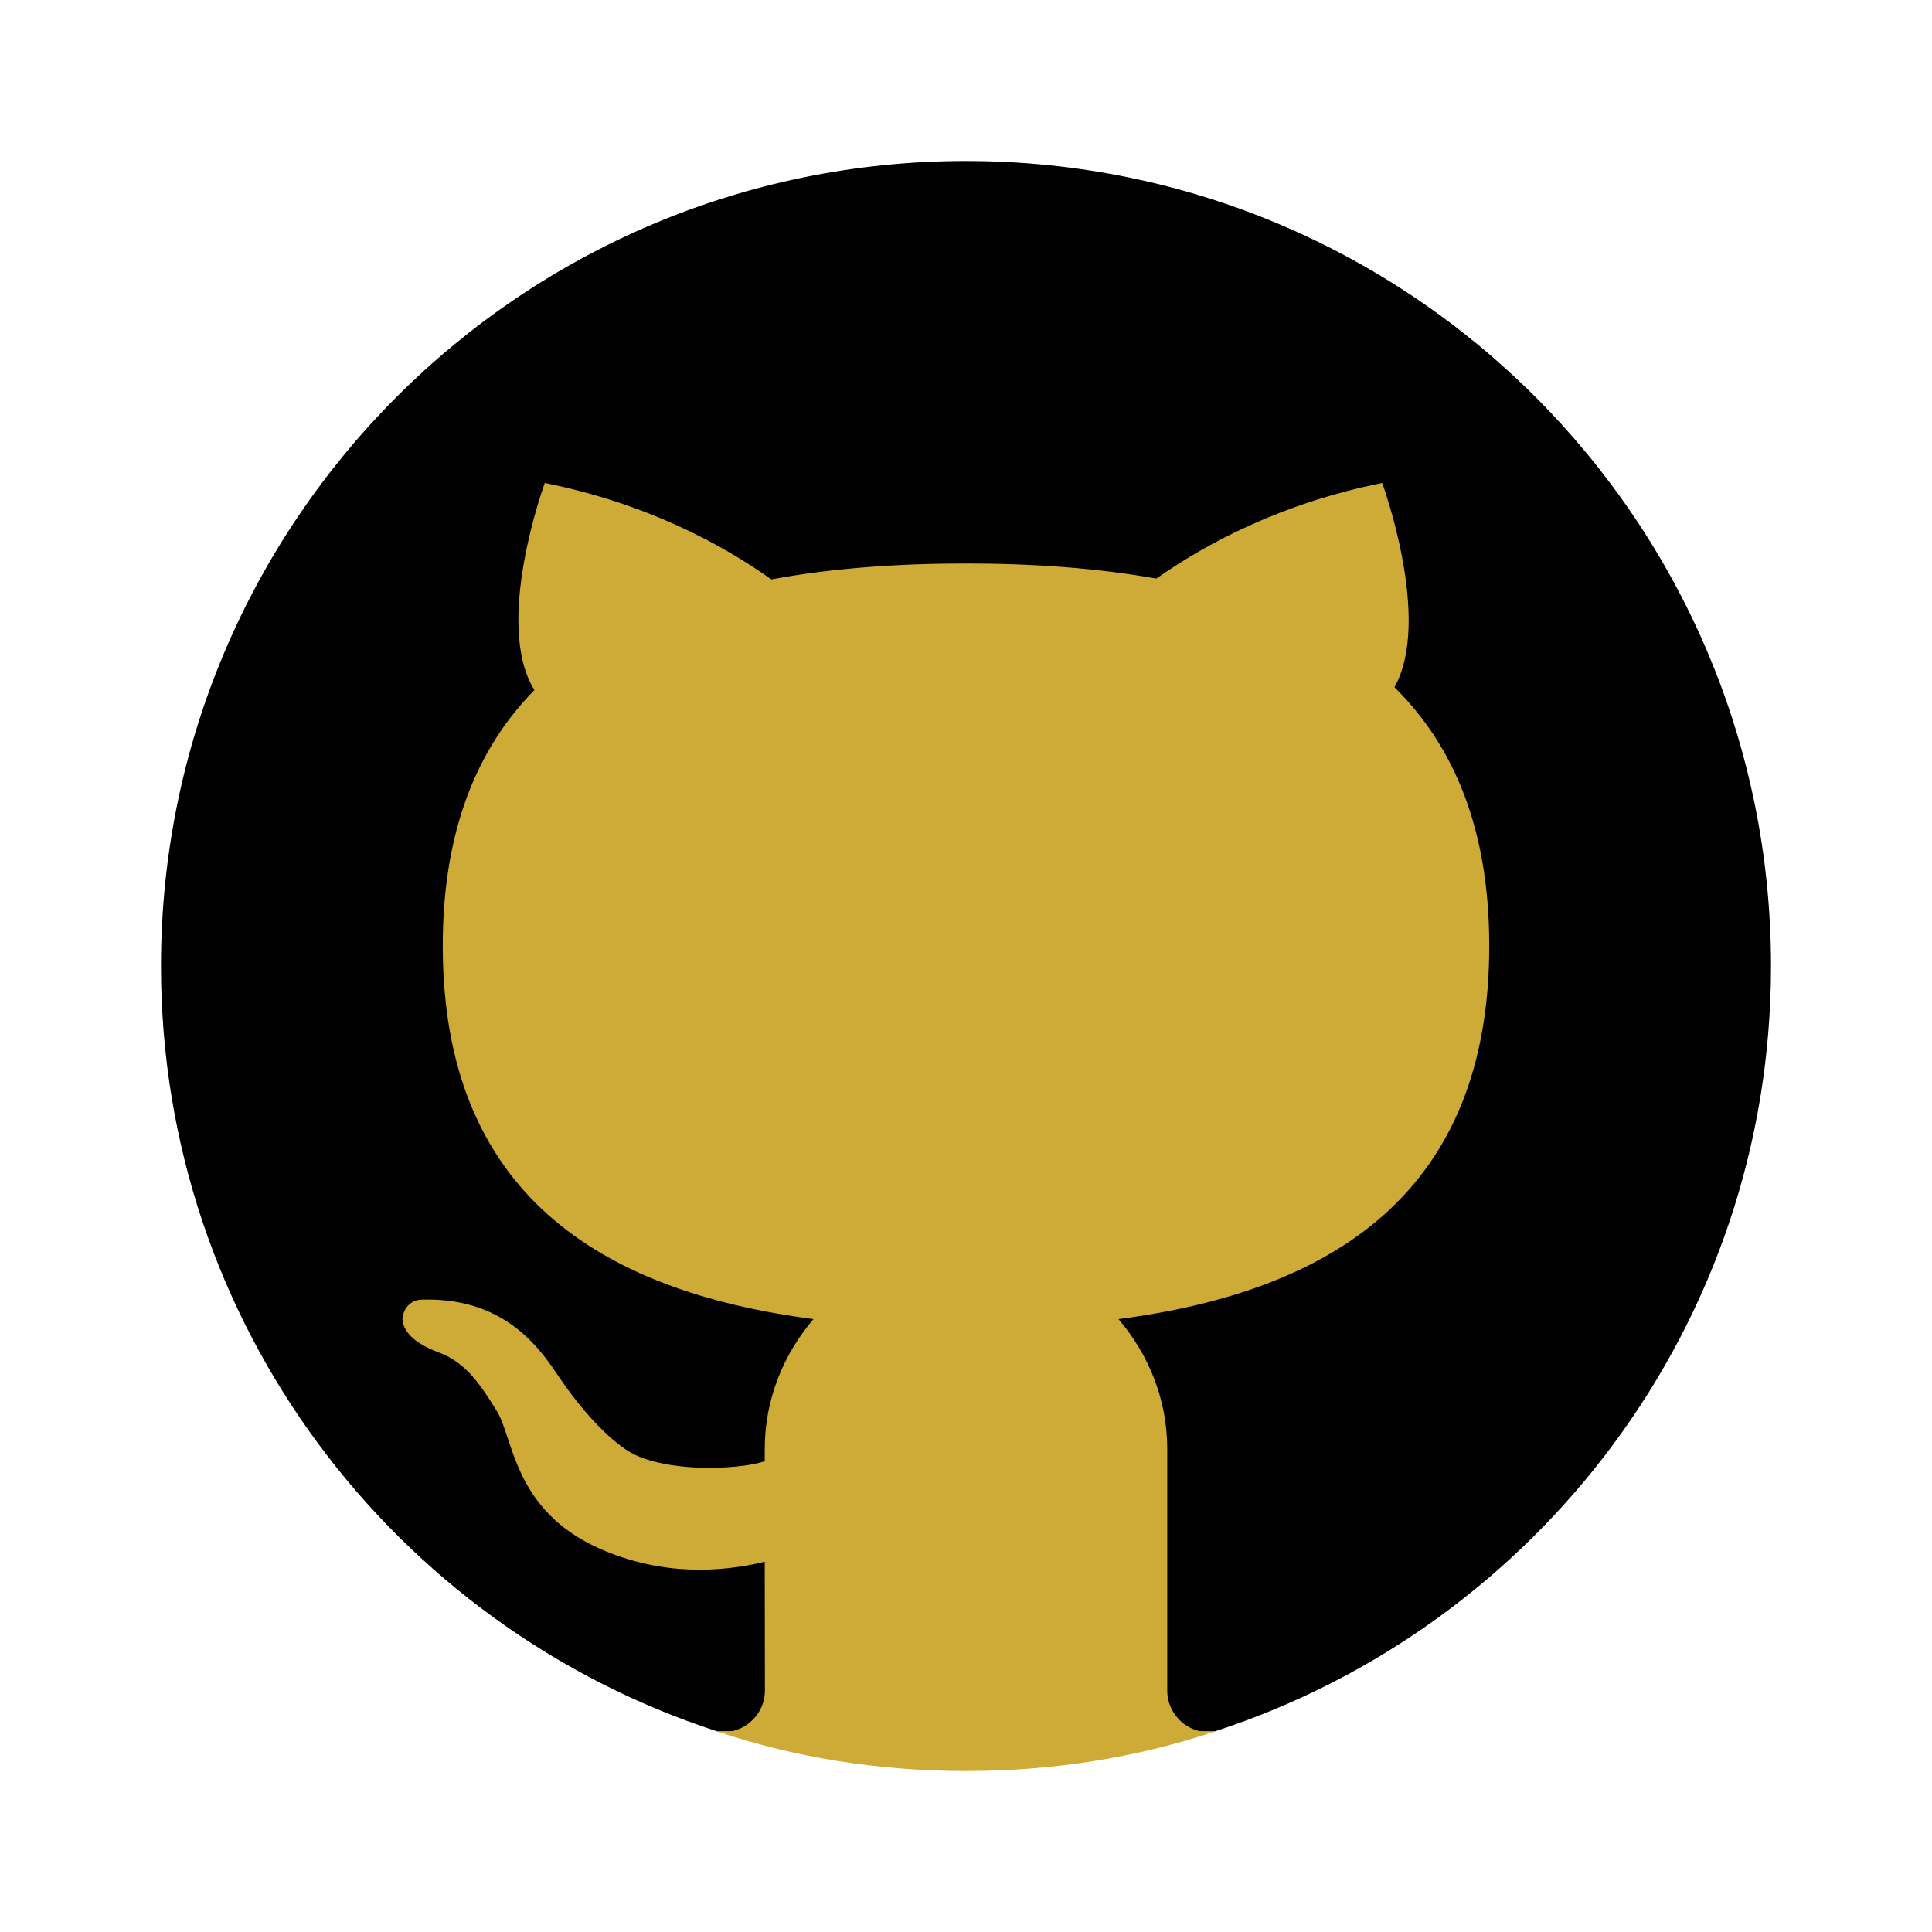
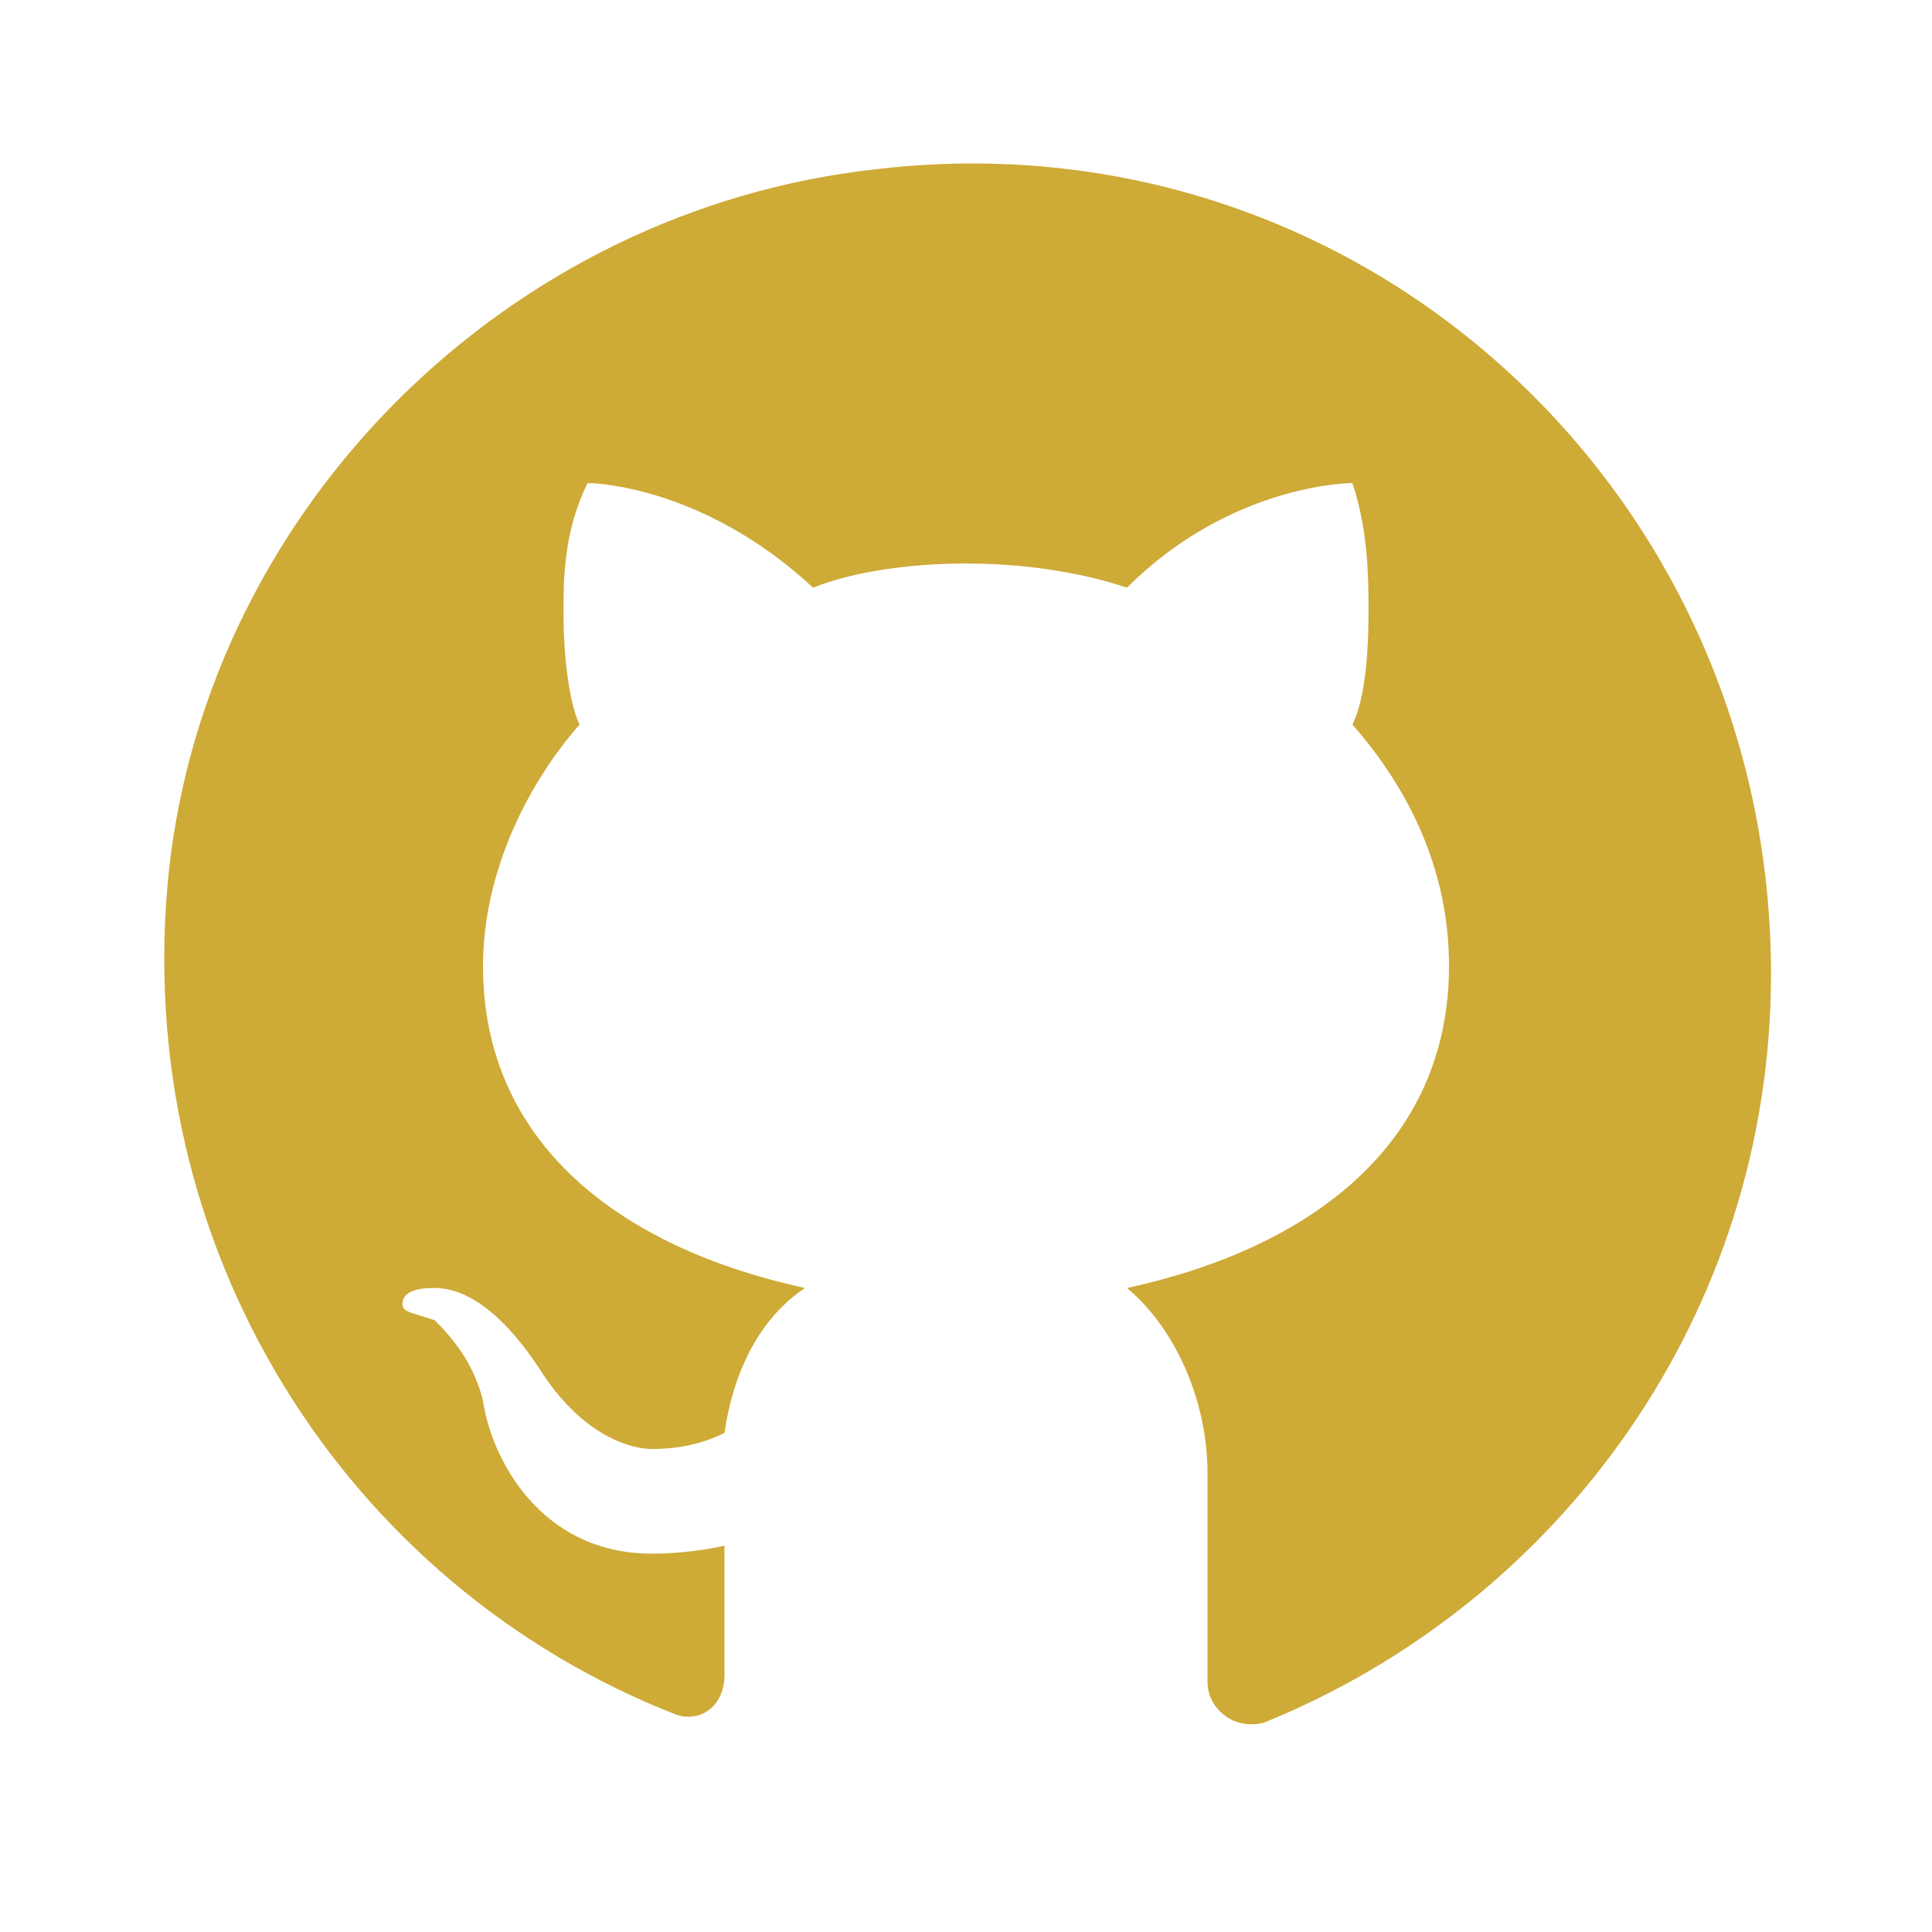
- <svg xmlns="http://www.w3.org/2000/svg" viewBox="0 0 48 48" width="48px" height="48px">
-   <g id="surface327889">
-     <path style=" stroke:none;fill-rule:nonzero;fill:rgb(0%,0%,0%);fill-opacity:1;" d="M 24 4 C 12.953 4 4 12.953 4 24 C 4 32.887 9.801 40.41 17.82 43.016 L 30.18 43.016 C 38.199 40.41 44 32.887 44 24 C 44 12.953 35.047 4 24 4 Z M 24 4 " />
-     <path style=" stroke:none;fill-rule:nonzero;fill:rgb(80.784%,66.667%,21.569%);fill-opacity:1;" d="M 37 23.5 C 37 20.602 36.125 18.535 34.645 17.074 C 35.59 15.395 34.34 12 34.34 12 C 31.84 12.5 29.973 13.5 28.73 14.375 C 27.262 14.113 25.672 14 24 14 C 22.289 14 20.66 14.117 19.164 14.395 C 17.926 13.516 16.051 12.504 13.535 12 C 13.535 12 12.25 15.492 13.277 17.145 C 11.844 18.602 11 20.652 11 23.5 C 11 29.621 14.879 32.078 20.211 32.773 C 19.465 33.648 19 34.766 19 36 L 19 36.305 C 18.836 36.352 18.668 36.391 18.484 36.414 C 17.379 36.555 16.215 36.414 15.652 36.078 C 15.09 35.746 14.426 34.996 13.926 34.266 C 13.504 33.652 12.66 32.234 10.508 32.289 C 10.133 32.277 9.961 32.633 10.008 32.852 C 10.051 33.047 10.223 33.352 10.902 33.602 C 11.59 33.852 11.969 34.453 12.344 35.059 C 12.762 35.734 12.758 37.527 14.902 38.477 C 16.434 39.152 17.891 39.07 19 38.801 L 19.004 42 C 19.004 42.641 18.418 43.125 17.812 43.016 C 19.754 43.668 21.832 44 24 44 C 26.164 44 28.242 43.668 30.191 43.016 C 29.586 43.129 29 42.641 29 42.004 L 29 36 C 29 34.766 28.535 33.648 27.789 32.773 C 33.121 32.078 37 29.621 37 23.5 Z M 37 23.5 " />
-     <path style=" stroke:none;fill-rule:nonzero;fill:rgb(80.784%,66.667%,21.569%);fill-opacity:1;" d="M 15 18 L 18.84 16.723 C 19.848 16.383 20.07 15.035 19.203 14.418 L 19.164 14.395 C 16.766 14.832 14.723 15.684 13.277 17.145 C 13.598 17.656 14.129 18 15 18 Z M 15 18 " />
-     <path style=" stroke:none;fill-rule:nonzero;fill:rgb(80.784%,66.667%,21.569%);fill-opacity:1;" d="M 28.691 14.402 C 27.816 15.023 28.039 16.391 29.059 16.73 L 32.871 18 C 33.785 18 34.332 17.629 34.645 17.074 C 33.184 15.637 31.133 14.801 28.73 14.375 C 28.719 14.383 28.703 14.395 28.691 14.402 Z M 28.691 14.402 " />
-     <path style=" stroke:none;fill-rule:nonzero;fill:rgb(80.784%,66.667%,21.569%);fill-opacity:1;" d="M 24 31 C 22.477 31 21.125 31.695 20.211 32.773 C 21.41 32.93 22.68 33 24 33 C 25.32 33 26.59 32.93 27.789 32.773 C 26.875 31.695 25.523 31 24 31 Z M 24 31 " />
+ <svg xmlns="http://www.w3.org/2000/svg" x="0px" y="0px" width="24" height="24" viewBox="0 0 172 172" style=" fill:#000000;">
+   <g fill="none" fill-rule="nonzero" stroke="none" stroke-width="1" stroke-linecap="butt" stroke-linejoin="miter" stroke-miterlimit="10" stroke-dasharray="" stroke-dashoffset="0" font-family="none" font-weight="none" font-size="none" text-anchor="none" style="mix-blend-mode: normal">
+     <path d="M0,172v-172h172v172z" fill="none" />
+     <g fill="#ceaa37">
+       <path d="M78.117,15.05c-32.967,3.583 -59.483,30.1 -63.067,62.35c-3.583,33.683 15.767,63.783 45.15,75.25c2.15,0.717 4.3,-0.717 4.3,-3.583v-11.467c0,0 -2.867,0.717 -6.45,0.717c-10.033,0 -14.333,-8.6 -15.05,-13.617c-0.717,-2.867 -2.15,-5.017 -4.3,-7.167c-2.15,-0.717 -2.867,-0.717 -2.867,-1.433c0,-1.433 2.15,-1.433 2.867,-1.433c4.3,0 7.883,5.017 9.317,7.167c3.583,5.733 7.883,7.167 10.033,7.167c2.867,0 5.017,-0.717 6.45,-1.433c0.717,-5.017 2.867,-10.033 7.167,-12.9c-16.483,-3.583 -28.667,-12.9 -28.667,-28.667c0,-7.883 3.583,-15.767 8.6,-21.5c-0.717,-1.433 -1.433,-5.017 -1.433,-10.033c0,-2.867 0,-7.167 2.15,-11.467c0,0 10.033,0 20.067,9.317c3.583,-1.433 8.6,-2.15 13.617,-2.15c5.017,0 10.033,0.717 14.333,2.15c9.317,-9.317 20.067,-9.317 20.067,-9.317c1.433,4.3 1.433,8.6 1.433,11.467c0,5.733 -0.717,8.6 -1.433,10.033c5.017,5.733 8.6,12.9 8.6,21.5c0,15.767 -12.183,25.083 -28.667,28.667c4.3,3.583 7.167,10.033 7.167,16.483v18.633c0,2.15 2.15,4.3 5.017,3.583c26.517,-10.75 45.15,-36.55 45.15,-66.65c0,-43 -36.55,-76.683 -79.55,-71.667z" />
+     </g>
  </g>
</svg>
